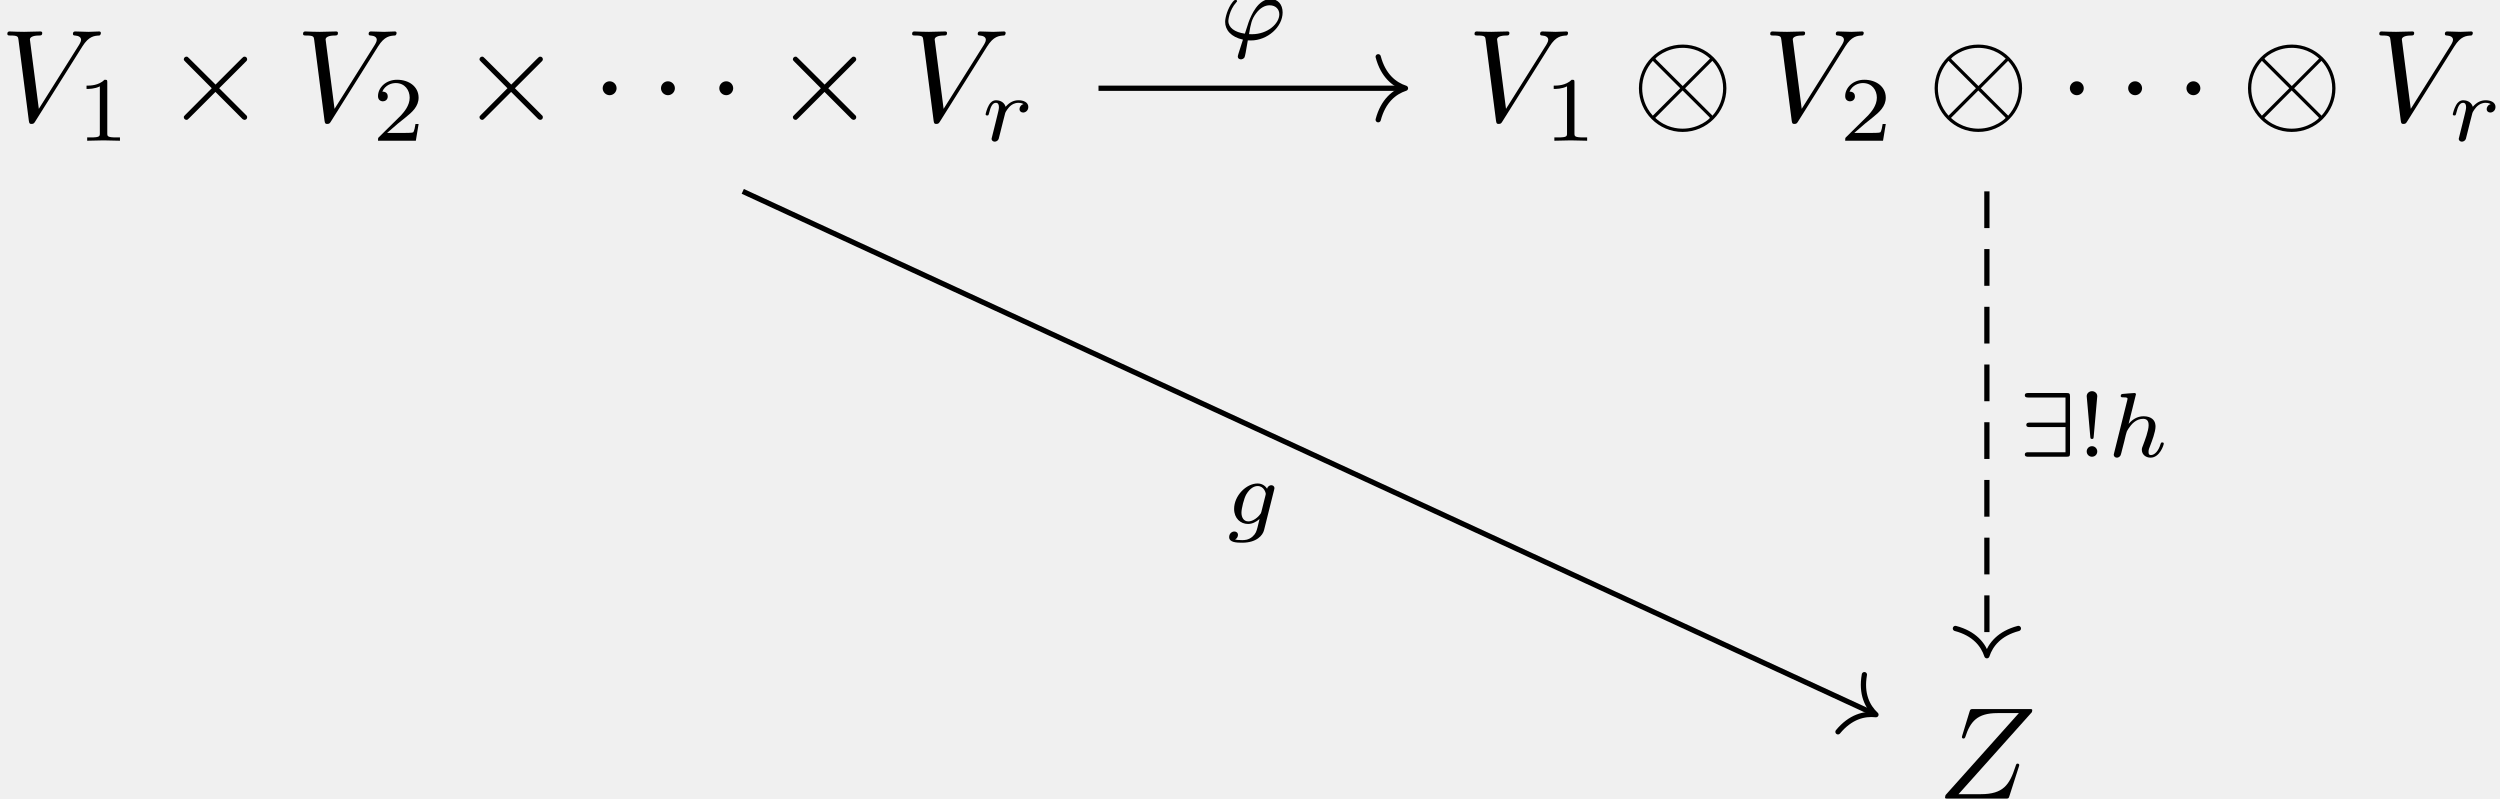
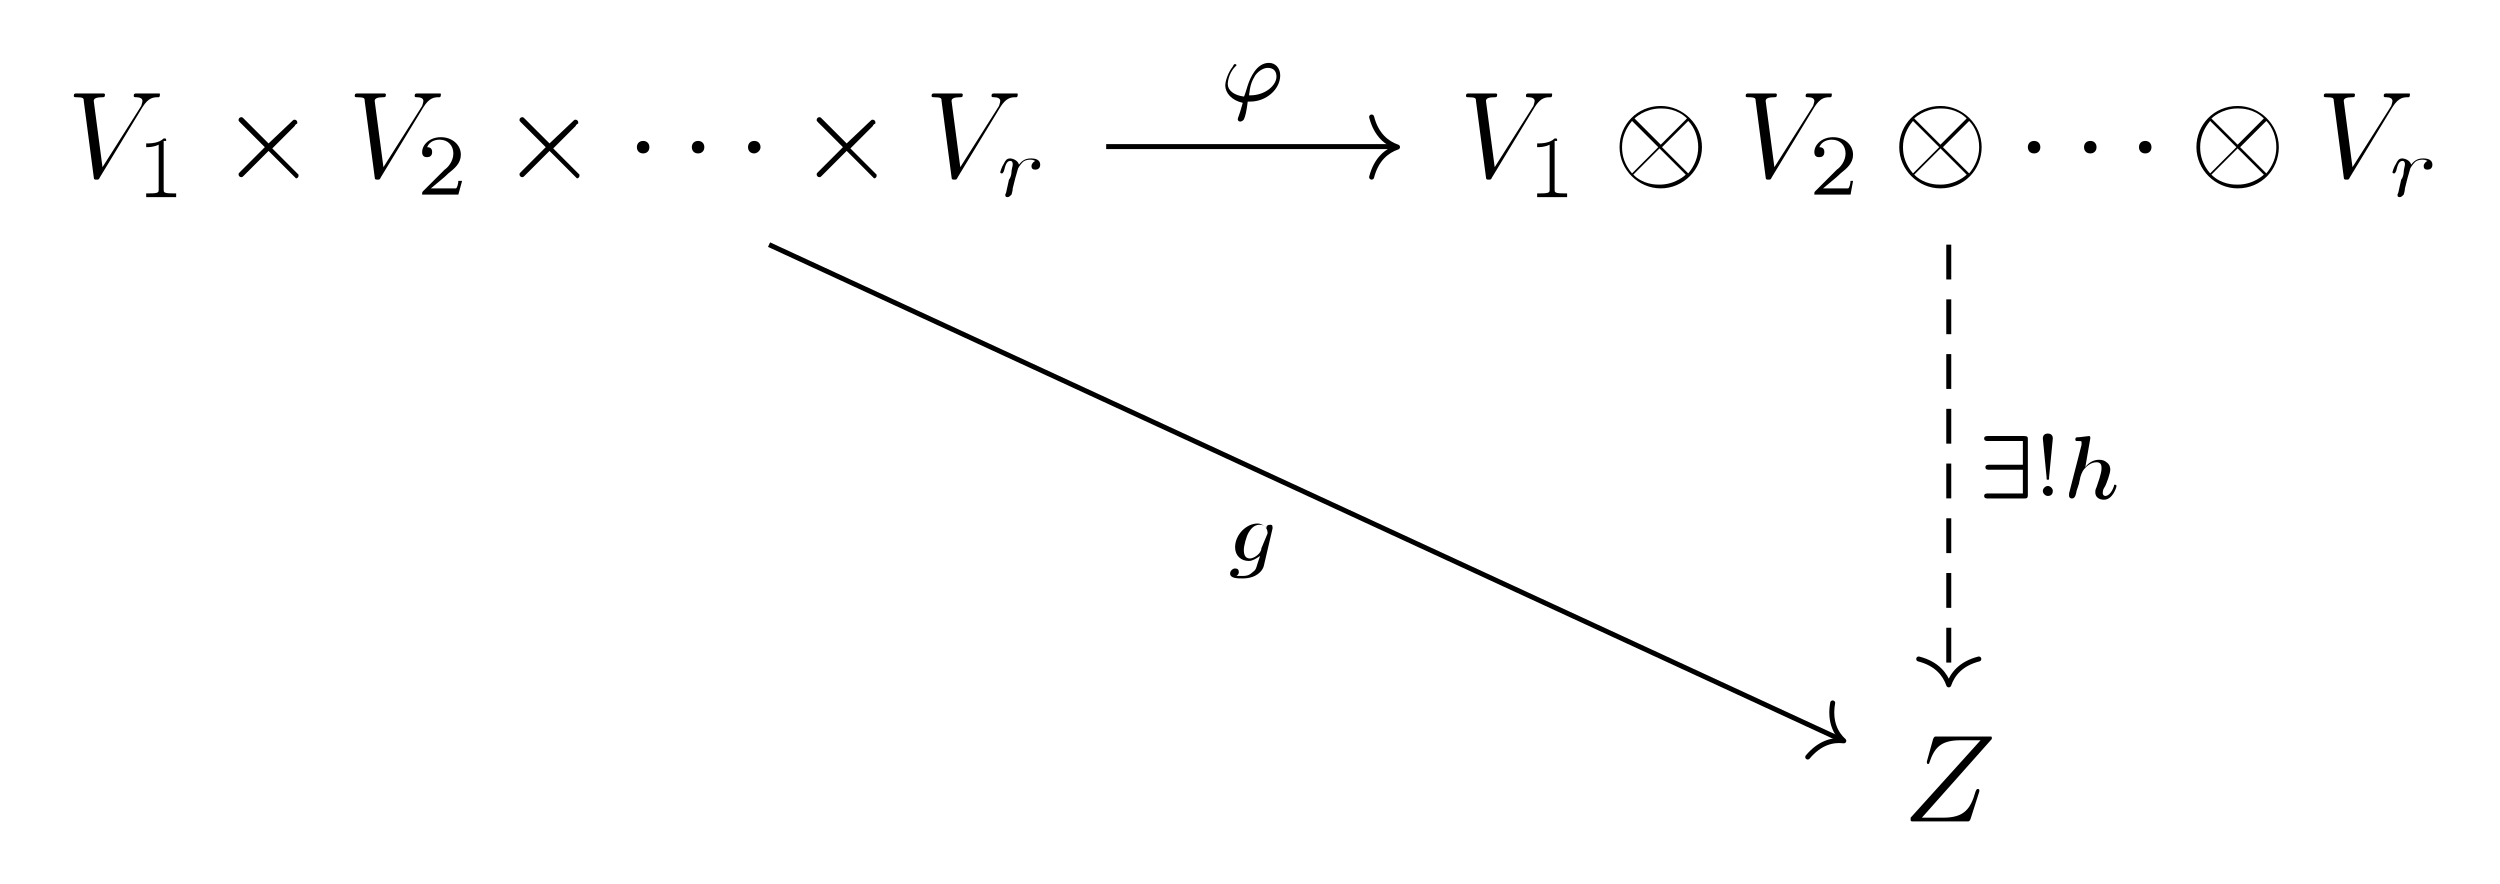
- <svg xmlns="http://www.w3.org/2000/svg" xmlns:xlink="http://www.w3.org/1999/xlink" version="1.1" width="512.639pt" height="163.765pt" viewBox="-23.372 79.514 512.639 163.765">
-   <defs>
-     <path id="g2-86" d="M6.257-5.669C6.745-6.446 7.163-6.476 7.532-6.496C7.651-6.506 7.661-6.675 7.661-6.685C7.661-6.765 7.611-6.804 7.532-6.804C7.273-6.804 6.984-6.775 6.715-6.775C6.386-6.775 6.047-6.804 5.729-6.804C5.669-6.804 5.539-6.804 5.539-6.615C5.539-6.506 5.629-6.496 5.699-6.496C5.968-6.476 6.157-6.376 6.157-6.167C6.157-6.017 6.007-5.798 6.007-5.788L2.949-.927L2.271-6.197C2.271-6.366 2.501-6.496 2.959-6.496C3.098-6.496 3.208-6.496 3.208-6.695C3.208-6.785 3.128-6.804 3.068-6.804C2.67-6.804 2.242-6.775 1.833-6.775C1.654-6.775 1.465-6.785 1.285-6.785S.917-6.804 .747-6.804C.677-6.804 .558-6.804 .558-6.615C.558-6.496 .648-6.496 .807-6.496C1.365-6.496 1.375-6.406 1.405-6.157L2.192-.01C2.222 .189 2.262 .219 2.391 .219C2.55 .219 2.59 .169 2.67 .04L6.257-5.669Z" />
-     <path id="g2-90" d="M7.173-6.565C7.183-6.605 7.203-6.655 7.203-6.715C7.203-6.804 7.153-6.804 6.954-6.804H2.75C2.511-6.804 2.501-6.795 2.441-6.605L1.893-4.812C1.873-4.762 1.863-4.692 1.863-4.672C1.863-4.663 1.863-4.563 1.983-4.563C2.072-4.563 2.092-4.633 2.112-4.663C2.491-5.838 3.009-6.496 4.563-6.496H6.187L.618-.269C.618-.259 .578-.12 .578-.09C.578 0 .648 0 .827 0H5.161C5.4 0 5.41-.01 5.469-.199L6.177-2.401C6.187-2.441 6.217-2.511 6.217-2.55C6.217-2.6 6.177-2.66 6.087-2.66S5.988-2.62 5.918-2.411C5.479-1.056 5.001-.339 3.308-.339H1.604L7.173-6.565Z" />
-     <path id="g1-57" d="M3.968-4.568C3.968-4.805 3.926-4.84 3.689-4.84H.816C.697-4.84 .537-4.84 .537-4.666C.537-4.498 .704-4.498 .816-4.498H3.626V-2.594H.941C.823-2.594 .649-2.594 .649-2.42C.649-2.253 .802-2.253 .907-2.253H3.626V-.342H.816C.697-.342 .537-.342 .537-.167C.537 0 .704 0 .816 0H3.689C3.926 0 3.968-.035 3.968-.272V-4.568Z" />
-     <path id="g4-33" d="M1.527-4.596C1.527-4.847 1.311-4.979 1.13-4.979C.928-4.979 .725-4.833 .725-4.596L.997-1.52C1.011-1.367 1.032-1.353 1.13-1.353C1.22-1.353 1.241-1.367 1.255-1.513L1.527-4.596ZM1.527-.404C1.527-.621 1.346-.802 1.13-.802C.886-.802 .725-.607 .725-.404C.725-.16 .921 0 1.123 0C1.353 0 1.527-.174 1.527-.404Z" />
-     <path id="g4-49" d="M2.336-4.435C2.336-4.624 2.322-4.631 2.127-4.631C1.681-4.191 1.046-4.184 .76-4.184V-3.933C.928-3.933 1.388-3.933 1.771-4.129V-.572C1.771-.342 1.771-.251 1.074-.251H.809V0C.934-.007 1.792-.028 2.05-.028C2.267-.028 3.145-.007 3.299 0V-.251H3.034C2.336-.251 2.336-.342 2.336-.572V-4.435Z" />
-     <path id="g4-50" d="M3.522-1.269H3.285C3.264-1.116 3.194-.704 3.103-.635C3.048-.593 2.511-.593 2.413-.593H1.13C1.862-1.241 2.106-1.437 2.525-1.764C3.041-2.176 3.522-2.608 3.522-3.271C3.522-4.115 2.783-4.631 1.89-4.631C1.025-4.631 .439-4.024 .439-3.382C.439-3.027 .739-2.992 .809-2.992C.976-2.992 1.179-3.11 1.179-3.361C1.179-3.487 1.13-3.731 .767-3.731C.983-4.226 1.458-4.38 1.785-4.38C2.483-4.38 2.845-3.836 2.845-3.271C2.845-2.664 2.413-2.183 2.19-1.932L.509-.272C.439-.209 .439-.195 .439 0H3.313L3.522-1.269Z" />
-     <path id="g0-1" d="M1.913-2.491C1.913-2.78 1.674-3.019 1.385-3.019S.857-2.78 .857-2.491S1.096-1.963 1.385-1.963S1.913-2.202 1.913-2.491Z" />
-     <path id="g0-2" d="M3.875-2.77L1.883-4.752C1.763-4.872 1.743-4.892 1.664-4.892C1.564-4.892 1.465-4.802 1.465-4.692C1.465-4.623 1.484-4.603 1.594-4.493L3.587-2.491L1.594-.488C1.484-.379 1.465-.359 1.465-.289C1.465-.179 1.564-.09 1.664-.09C1.743-.09 1.763-.11 1.883-.229L3.866-2.212L5.928-.149C5.948-.139 6.017-.09 6.077-.09C6.197-.09 6.276-.179 6.276-.289C6.276-.309 6.276-.349 6.247-.399C6.237-.418 4.653-1.983 4.154-2.491L5.978-4.314C6.027-4.374 6.177-4.503 6.227-4.563C6.237-4.583 6.276-4.623 6.276-4.692C6.276-4.802 6.197-4.892 6.077-4.892C5.998-4.892 5.958-4.852 5.848-4.742L3.875-2.77Z" />
-     <path id="g0-10" d="M7.193-2.491C7.193-4.324 5.699-5.808 3.875-5.808C2.022-5.808 .548-4.304 .548-2.491C.548-.658 2.042 .827 3.866 .827C5.719 .827 7.193-.677 7.193-2.491ZM1.893-4.633C1.873-4.653 1.803-4.722 1.803-4.742C1.803-4.782 2.61-5.559 3.866-5.559C4.214-5.559 5.131-5.509 5.948-4.742L3.875-2.66L1.893-4.633ZM1.604-.408C.996-1.086 .797-1.853 .797-2.491C.797-3.258 1.086-3.985 1.604-4.573L3.686-2.491L1.604-.408ZM6.127-4.573C6.605-4.065 6.944-3.308 6.944-2.491C6.944-1.724 6.655-.996 6.137-.408L4.055-2.491L6.127-4.573ZM5.848-.349C5.868-.329 5.938-.259 5.938-.239C5.938-.199 5.131 .578 3.875 .578C3.527 .578 2.61 .528 1.793-.239L3.866-2.321L5.848-.349Z" />
-     <path id="g3-39" d="M2.204 .063C2.28 .07 2.364 .07 2.441 .07C3.696 .07 4.847-.955 4.847-2.057C4.847-2.678 4.477-3.075 3.933-3.075C2.971-3.075 2.462-1.848 2.267-1.325C2.176-1.067 2.022-.579 1.981-.446C1.213-.551 .725-.9 .725-1.416C.725-1.423 .767-2.204 1.332-2.831C1.381-2.88 1.388-2.894 1.388-2.922C1.388-3.006 1.297-3.006 1.276-3.006C1.213-3.006 1.186-3.006 1.053-2.852C.663-2.371 .481-1.646 .481-1.346C.481-.725 .934-.188 1.834 .007C1.485 1.088 1.444 1.22 1.444 1.283C1.444 1.471 1.604 1.506 1.681 1.506S1.897 1.458 1.953 1.353C2.001 1.248 2.064 .893 2.204 .063ZM2.294-.411C2.434-1.213 2.49-1.527 2.824-1.981C3.138-2.406 3.508-2.601 3.857-2.601C4.338-2.601 4.596-2.28 4.596-1.918C4.596-1.213 3.717-.404 2.518-.404C2.455-.404 2.357-.404 2.294-.411Z" />
-     <path id="g3-103" d="M3.71-2.573C3.738-2.678 3.738-2.713 3.738-2.72C3.738-2.873 3.612-2.943 3.501-2.943C3.34-2.943 3.208-2.81 3.18-2.678C3.062-2.866 2.824-3.075 2.462-3.075C1.59-3.075 .676-2.141 .676-1.144C.676-.425 1.165 0 1.736 0C2.057 0 2.364-.16 2.608-.377L2.455 .251C2.378 .544 2.329 .732 2.064 .969C1.757 1.227 1.458 1.227 1.283 1.227C.962 1.227 .872 1.206 .746 1.179C.921 1.095 .969 .928 .969 .83C.969 .663 .837 .572 .697 .572C.502 .572 .3 .732 .3 .997C.3 1.416 .9 1.423 1.29 1.423C2.385 1.423 2.852 .865 2.95 .467L3.71-2.573ZM2.748-.928C2.72-.823 2.72-.809 2.601-.669C2.357-.377 2.022-.195 1.757-.195C1.402-.195 1.234-.495 1.234-.858C1.234-1.165 1.423-1.946 1.604-2.253C1.897-2.741 2.225-2.88 2.462-2.88C2.95-2.88 3.082-2.357 3.082-2.287C3.082-2.273 3.082-2.26 3.062-2.183L2.748-.928Z" />
-     <path id="g3-104" d="M2.183-4.631C2.19-4.645 2.211-4.735 2.211-4.742C2.211-4.777 2.183-4.84 2.099-4.84C1.96-4.84 1.381-4.784 1.206-4.77C1.151-4.763 1.053-4.756 1.053-4.61C1.053-4.512 1.151-4.512 1.234-4.512C1.569-4.512 1.569-4.463 1.569-4.407C1.569-4.359 1.555-4.317 1.541-4.254L.558-.307C.523-.181 .523-.167 .523-.153C.523-.049 .607 .07 .76 .07C.837 .07 .969 .035 1.046-.112C1.067-.153 1.13-.404 1.165-.551L1.325-1.172C1.346-1.276 1.416-1.541 1.437-1.646C1.506-1.911 1.506-1.918 1.646-2.141C1.869-2.483 2.218-2.88 2.762-2.88C3.152-2.88 3.173-2.559 3.173-2.392C3.173-1.974 2.873-1.2 2.762-.907C2.685-.711 2.657-.649 2.657-.53C2.657-.16 2.964 .07 3.32 .07C4.017 .07 4.324-.893 4.324-.997C4.324-1.088 4.233-1.088 4.212-1.088C4.115-1.088 4.108-1.046 4.08-.969C3.919-.411 3.612-.126 3.34-.126C3.194-.126 3.166-.223 3.166-.37C3.166-.53 3.201-.621 3.327-.934C3.41-1.151 3.696-1.89 3.696-2.28C3.696-2.392 3.696-2.685 3.438-2.887C3.32-2.978 3.117-3.075 2.79-3.075C2.28-3.075 1.911-2.797 1.653-2.497L2.183-4.631Z" />
-     <path id="g3-114" d="M1.639-1.409C1.646-1.451 1.806-2.078 1.82-2.113C1.834-2.169 2.036-2.518 2.26-2.685C2.336-2.741 2.525-2.88 2.824-2.88C2.894-2.88 3.068-2.873 3.208-2.783C2.985-2.72 2.901-2.525 2.901-2.399C2.901-2.246 3.02-2.141 3.18-2.141S3.571-2.273 3.571-2.566C3.571-2.929 3.187-3.075 2.831-3.075C2.469-3.075 2.155-2.929 1.848-2.58C1.723-3.006 1.297-3.075 1.13-3.075C.872-3.075 .697-2.915 .586-2.72C.425-2.448 .328-2.043 .328-2.008C.328-1.918 .425-1.918 .446-1.918C.544-1.918 .551-1.939 .6-2.127C.704-2.552 .837-2.88 1.109-2.88C1.29-2.88 1.339-2.727 1.339-2.538C1.339-2.406 1.276-2.148 1.227-1.96S1.109-1.485 1.074-1.332L.851-.439C.823-.349 .781-.174 .781-.153C.781 0 .907 .07 1.018 .07C1.123 .07 1.262 .007 1.318-.133C1.332-.174 1.409-.481 1.451-.656L1.639-1.409Z" />
-   </defs>
+ <svg xmlns="http://www.w3.org/2000/svg" version="1.1" id="图层_1" x="0px" y="0px" viewBox="0 0 540.6 191.1" style="enable-background:new 0 0 540.6 191.1;" xml:space="preserve">
+   <style type="text/css">
+ 	.st0{fill:#FFFFFF;stroke:#000000;stroke-miterlimit:10;}
+ 	.st1{fill:none;stroke:#000000;stroke-width:1.076;stroke-miterlimit:10;}
+ 	.st2{fill:none;stroke:#000000;stroke-width:1.076;stroke-linecap:round;stroke-linejoin:round;stroke-miterlimit:10;}
+ 	.st3{fill:none;stroke:#000000;stroke-width:1.076;stroke-miterlimit:10;stroke-dasharray:7.531,4.304;}
+ </style>
+   <rect x="-57.7" y="-72.2" class="st0" width="666.9" height="344.7" />
  <g id="page1">
    <g transform="matrix(2.7 0 0 2.7 -300.4875 -201.1852)">
-       <use x="102.635" y="113.156" xlink:href="#g2-86" />
-       <use x="108.447" y="114.651" xlink:href="#g4-49" />
-       <use x="115.13" y="113.156" xlink:href="#g0-2" />
-       <use x="125.093" y="113.156" xlink:href="#g2-86" />
-       <use x="130.904" y="114.651" xlink:href="#g4-50" />
-       <use x="137.587" y="113.156" xlink:href="#g0-2" />
-       <use x="147.55" y="113.156" xlink:href="#g0-1" />
-       <use x="151.978" y="113.156" xlink:href="#g0-1" />
-       <use x="156.406" y="113.156" xlink:href="#g0-1" />
-       <use x="161.387" y="113.156" xlink:href="#g0-2" />
-       <use x="171.35" y="113.156" xlink:href="#g2-86" />
-       <use x="177.161" y="114.651" xlink:href="#g3-114" />
+       <g>
+         <path id="g2-86" d="M122.7,83.1c0.5-0.8,0.9-0.8,1.3-0.8c0.1,0,0.1-0.2,0.1-0.2c0-0.1,0-0.1-0.1-0.1c-0.3,0-0.5,0-0.8,0     c-0.3,0-0.7,0-1,0c-0.1,0-0.2,0-0.2,0.2c0,0.1,0.1,0.1,0.2,0.1c0.3,0,0.5,0.1,0.5,0.3c0,0.1-0.1,0.4-0.1,0.4l-3.1,4.9l-0.7-5.3     c0-0.2,0.2-0.3,0.7-0.3c0.1,0,0.2,0,0.2-0.2c0-0.1-0.1-0.1-0.1-0.1c-0.4,0-0.8,0-1.2,0c-0.2,0-0.4,0-0.5,0s-0.4,0-0.5,0     c-0.1,0-0.2,0-0.2,0.2c0,0.1,0.1,0.1,0.2,0.1c0.6,0,0.6,0.1,0.6,0.3l0.8,6.1c0,0.2,0.1,0.2,0.2,0.2c0.2,0,0.2,0,0.3-0.2     L122.7,83.1z" />
+       </g>
+       <g>
+         <path id="g4-49" d="M124.6,85.8c0-0.2,0-0.2-0.2-0.2c-0.4,0.4-1.1,0.4-1.4,0.4v0.3c0.2,0,0.6,0,1-0.2v3.6c0,0.2,0,0.3-0.7,0.3     h-0.3v0.3c0.1,0,1,0,1.2,0c0.2,0,1.1,0,1.2,0V90h-0.3c-0.7,0-0.7-0.1-0.7-0.3V85.8z" />
+       </g>
+       <g>
+         <path id="g0-2" d="M132.8,86l-2-2c-0.1-0.1-0.1-0.1-0.2-0.1c-0.1,0-0.2,0.1-0.2,0.2c0,0.1,0,0.1,0.1,0.2l2,2l-2,2     c-0.1,0.1-0.1,0.1-0.1,0.2c0,0.1,0.1,0.2,0.2,0.2c0.1,0,0.1,0,0.2-0.1l2-2l2.1,2.1c0,0,0.1,0.1,0.1,0.1c0.1,0,0.2-0.1,0.2-0.2     c0,0,0-0.1,0-0.1c0,0-1.6-1.6-2.1-2.1l1.8-1.8c0-0.1,0.2-0.2,0.2-0.2c0,0,0-0.1,0-0.1c0-0.1-0.1-0.2-0.2-0.2     c-0.1,0-0.1,0-0.2,0.1L132.8,86z" />
+       </g>
+       <g>
+         <path id="g2-86_1_" d="M145.2,83.1c0.5-0.8,0.9-0.8,1.3-0.8c0.1,0,0.1-0.2,0.1-0.2c0-0.1,0-0.1-0.1-0.1c-0.3,0-0.5,0-0.8,0     c-0.3,0-0.7,0-1,0c-0.1,0-0.2,0-0.2,0.2c0,0.1,0.1,0.1,0.2,0.1c0.3,0,0.5,0.1,0.5,0.3c0,0.1-0.1,0.4-0.1,0.4l-3.1,4.9l-0.7-5.3     c0-0.2,0.2-0.3,0.7-0.3c0.1,0,0.2,0,0.2-0.2c0-0.1-0.1-0.1-0.1-0.1c-0.4,0-0.8,0-1.2,0c-0.2,0-0.4,0-0.5,0s-0.4,0-0.5,0     c-0.1,0-0.2,0-0.2,0.2c0,0.1,0.1,0.1,0.2,0.1c0.6,0,0.6,0.1,0.6,0.3l0.8,6.1c0,0.2,0.1,0.2,0.2,0.2c0.2,0,0.2,0,0.3-0.2     L145.2,83.1z" />
+       </g>
+       <g>
+         <path id="g4-50" d="M148.3,89H148c0,0.2-0.1,0.6-0.2,0.6c-0.1,0-0.6,0-0.7,0h-1.3c0.7-0.6,1-0.8,1.4-1.2c0.5-0.4,1-0.8,1-1.5     c0-0.8-0.7-1.4-1.6-1.4c-0.9,0-1.5,0.6-1.5,1.2c0,0.4,0.3,0.4,0.4,0.4c0.2,0,0.4-0.1,0.4-0.4c0-0.1,0-0.4-0.4-0.4     c0.2-0.5,0.7-0.6,1-0.6c0.7,0,1.1,0.5,1.1,1.1c0,0.6-0.4,1.1-0.7,1.3l-1.7,1.7c-0.1,0.1-0.1,0.1-0.1,0.3h2.9L148.3,89z" />
+       </g>
+       <g>
+         <path id="g0-2_1_" d="M155.3,86l-2-2c-0.1-0.1-0.1-0.1-0.2-0.1c-0.1,0-0.2,0.1-0.2,0.2c0,0.1,0,0.1,0.1,0.2l2,2l-2,2     c-0.1,0.1-0.1,0.1-0.1,0.2c0,0.1,0.1,0.2,0.2,0.2c0.1,0,0.1,0,0.2-0.1l2-2l2.1,2.1c0,0,0.1,0.1,0.1,0.1c0.1,0,0.2-0.1,0.2-0.2     c0,0,0-0.1,0-0.1c0,0-1.6-1.6-2.1-2.1l1.8-1.8c0-0.1,0.2-0.2,0.2-0.2c0,0,0-0.1,0-0.1c0-0.1-0.1-0.2-0.2-0.2     c-0.1,0-0.1,0-0.2,0.1L155.3,86z" />
+       </g>
+       <g>
+         <path id="g0-1" d="M163.3,86.3c0-0.3-0.2-0.5-0.5-0.5c-0.3,0-0.5,0.2-0.5,0.5s0.2,0.5,0.5,0.5C163.1,86.8,163.3,86.6,163.3,86.3z     " />
+       </g>
+       <g>
+         <path id="g0-1_1_" d="M167.7,86.3c0-0.3-0.2-0.5-0.5-0.5c-0.3,0-0.5,0.2-0.5,0.5s0.2,0.5,0.5,0.5     C167.5,86.8,167.7,86.6,167.7,86.3z" />
+       </g>
+       <g>
+         <path id="g0-1_2_" d="M172.2,86.3c0-0.3-0.2-0.5-0.5-0.5c-0.3,0-0.5,0.2-0.5,0.5s0.2,0.5,0.5,0.5     C171.9,86.8,172.2,86.6,172.2,86.3z" />
+       </g>
+       <g>
+         <path id="g0-2_2_" d="M179.1,86l-2-2c-0.1-0.1-0.1-0.1-0.2-0.1c-0.1,0-0.2,0.1-0.2,0.2c0,0.1,0,0.1,0.1,0.2l2,2l-2,2     c-0.1,0.1-0.1,0.1-0.1,0.2c0,0.1,0.1,0.2,0.2,0.2c0.1,0,0.1,0,0.2-0.1l2-2l2.1,2.1c0,0,0.1,0.1,0.1,0.1c0.1,0,0.2-0.1,0.2-0.2     c0,0,0-0.1,0-0.1c0,0-1.6-1.6-2.1-2.1l1.8-1.8c0-0.1,0.2-0.2,0.2-0.2c0,0,0-0.1,0-0.1c0-0.1-0.1-0.2-0.2-0.2     c-0.1,0-0.1,0-0.2,0.1L179.1,86z" />
+       </g>
+       <g>
+         <path id="g2-86_2_" d="M191.4,83.1c0.5-0.8,0.9-0.8,1.3-0.8c0.1,0,0.1-0.2,0.1-0.2c0-0.1,0-0.1-0.1-0.1c-0.3,0-0.5,0-0.8,0     c-0.3,0-0.7,0-1,0c-0.1,0-0.2,0-0.2,0.2c0,0.1,0.1,0.1,0.2,0.1c0.3,0,0.5,0.1,0.5,0.3c0,0.1-0.1,0.4-0.1,0.4l-3.1,4.9l-0.7-5.3     c0-0.2,0.2-0.3,0.7-0.3c0.1,0,0.2,0,0.2-0.2c0-0.1-0.1-0.1-0.1-0.1c-0.4,0-0.8,0-1.2,0c-0.2,0-0.4,0-0.5,0s-0.4,0-0.5,0     c-0.1,0-0.2,0-0.2,0.2c0,0.1,0.1,0.1,0.2,0.1c0.6,0,0.6,0.1,0.6,0.3l0.8,6.1c0,0.2,0.1,0.2,0.2,0.2c0.2,0,0.2,0,0.3-0.2     L191.4,83.1z" />
+       </g>
+       <g>
+         <path id="g3-114" d="M192.6,88.8c0,0,0.2-0.7,0.2-0.7c0-0.1,0.2-0.4,0.4-0.6c0.1-0.1,0.3-0.2,0.6-0.2c0.1,0,0.2,0,0.4,0.1     c-0.2,0.1-0.3,0.3-0.3,0.4c0,0.2,0.1,0.3,0.3,0.3s0.4-0.1,0.4-0.4c0-0.4-0.4-0.5-0.7-0.5c-0.4,0-0.7,0.1-1,0.5     c-0.1-0.4-0.6-0.5-0.7-0.5c-0.3,0-0.4,0.2-0.5,0.4c-0.2,0.3-0.3,0.7-0.3,0.7c0,0.1,0.1,0.1,0.1,0.1c0.1,0,0.1,0,0.2-0.2     c0.1-0.4,0.2-0.8,0.5-0.8c0.2,0,0.2,0.2,0.2,0.3c0,0.1-0.1,0.4-0.1,0.6s-0.1,0.5-0.2,0.6l-0.2,0.9c0,0.1-0.1,0.3-0.1,0.3     c0,0.2,0.1,0.2,0.2,0.2c0.1,0,0.2-0.1,0.3-0.2c0,0,0.1-0.3,0.1-0.5L192.6,88.8z" />
+       </g>
    </g>
    <g transform="matrix(2.7 0 0 2.7 -300.4874 -201.1852)">
-       <use x="214.062" y="113.156" xlink:href="#g2-86" />
-       <use x="219.874" y="114.651" xlink:href="#g4-49" />
-       <use x="226.557" y="113.156" xlink:href="#g0-10" />
-       <use x="236.519" y="113.156" xlink:href="#g2-86" />
-       <use x="242.331" y="114.651" xlink:href="#g4-50" />
-       <use x="249.014" y="113.156" xlink:href="#g0-10" />
-       <use x="258.977" y="113.156" xlink:href="#g0-1" />
-       <use x="263.405" y="113.156" xlink:href="#g0-1" />
-       <use x="267.832" y="113.156" xlink:href="#g0-1" />
-       <use x="272.814" y="113.156" xlink:href="#g0-10" />
-       <use x="282.776" y="113.156" xlink:href="#g2-86" />
-       <use x="288.588" y="114.651" xlink:href="#g3-114" />
+       <g>
+         <path id="g2-86_3_" d="M234.2,83.1c0.5-0.8,0.9-0.8,1.3-0.8c0.1,0,0.1-0.2,0.1-0.2c0-0.1,0-0.1-0.1-0.1c-0.3,0-0.5,0-0.8,0     c-0.3,0-0.7,0-1,0c-0.1,0-0.2,0-0.2,0.2c0,0.1,0.1,0.1,0.2,0.1c0.3,0,0.5,0.1,0.5,0.3c0,0.1-0.1,0.4-0.1,0.4l-3.1,4.9l-0.7-5.3     c0-0.2,0.2-0.3,0.7-0.3c0.1,0,0.2,0,0.2-0.2c0-0.1-0.1-0.1-0.1-0.1c-0.4,0-0.8,0-1.2,0c-0.2,0-0.4,0-0.5,0s-0.4,0-0.5,0     c-0.1,0-0.2,0-0.2,0.2c0,0.1,0.1,0.1,0.2,0.1c0.6,0,0.6,0.1,0.6,0.3l0.8,6.1c0,0.2,0.1,0.2,0.2,0.2c0.2,0,0.2,0,0.3-0.2     L234.2,83.1z" />
+       </g>
+       <g>
+         <path id="g4-49_1_" d="M236,85.8c0-0.2,0-0.2-0.2-0.2c-0.4,0.4-1.1,0.4-1.4,0.4v0.3c0.2,0,0.6,0,1-0.2v3.6c0,0.2,0,0.3-0.7,0.3     h-0.3v0.3c0.1,0,1,0,1.2,0c0.2,0,1.1,0,1.2,0V90h-0.3c-0.7,0-0.7-0.1-0.7-0.3V85.8z" />
+       </g>
+       <g>
+         <path id="g0-10" d="M247.6,86.3c0-1.8-1.5-3.3-3.3-3.3c-1.9,0-3.3,1.5-3.3,3.3c0,1.8,1.5,3.3,3.3,3.3     C246.1,89.6,247.6,88.1,247.6,86.3z M242.3,84.1c0,0-0.1-0.1-0.1-0.1c0,0,0.8-0.8,2.1-0.8c0.3,0,1.3,0,2.1,0.8l-2.1,2.1     L242.3,84.1z M242,88.4c-0.6-0.7-0.8-1.4-0.8-2.1c0-0.8,0.3-1.5,0.8-2.1l2.1,2.1L242,88.4z M246.5,84.2c0.5,0.5,0.8,1.3,0.8,2.1     c0,0.8-0.3,1.5-0.8,2.1l-2.1-2.1L246.5,84.2z M246.2,88.4c0,0,0.1,0.1,0.1,0.1c0,0-0.8,0.8-2.1,0.8c-0.3,0-1.3,0-2.1-0.8l2.1-2.1     L246.2,88.4z" />
+       </g>
+       <g>
+         <path id="g2-86_4_" d="M256.6,83.1c0.5-0.8,0.9-0.8,1.3-0.8c0.1,0,0.1-0.2,0.1-0.2c0-0.1,0-0.1-0.1-0.1c-0.3,0-0.5,0-0.8,0     c-0.3,0-0.7,0-1,0c-0.1,0-0.2,0-0.2,0.2c0,0.1,0.1,0.1,0.2,0.1c0.3,0,0.5,0.1,0.5,0.3c0,0.1-0.1,0.4-0.1,0.4l-3.1,4.9l-0.7-5.3     c0-0.2,0.2-0.3,0.7-0.3c0.1,0,0.2,0,0.2-0.2c0-0.1-0.1-0.1-0.1-0.1c-0.4,0-0.8,0-1.2,0c-0.2,0-0.4,0-0.5,0s-0.4,0-0.5,0     c-0.1,0-0.2,0-0.2,0.2c0,0.1,0.1,0.1,0.2,0.1c0.6,0,0.6,0.1,0.6,0.3l0.8,6.1c0,0.2,0.1,0.2,0.2,0.2c0.2,0,0.2,0,0.3-0.2     L256.6,83.1z" />
+       </g>
+       <g>
+         <path id="g4-50_1_" d="M259.7,89h-0.2c0,0.2-0.1,0.6-0.2,0.6c-0.1,0-0.6,0-0.7,0h-1.3c0.7-0.6,1-0.8,1.4-1.2c0.5-0.4,1-0.8,1-1.5     c0-0.8-0.7-1.4-1.6-1.4c-0.9,0-1.5,0.6-1.5,1.2c0,0.4,0.3,0.4,0.4,0.4c0.2,0,0.4-0.1,0.4-0.4c0-0.1,0-0.4-0.4-0.4     c0.2-0.5,0.7-0.6,1-0.6c0.7,0,1.1,0.5,1.1,1.1c0,0.6-0.4,1.1-0.7,1.3l-1.7,1.7c-0.1,0.1-0.1,0.1-0.1,0.3h2.9L259.7,89z" />
+       </g>
+       <g>
+         <path id="g0-10_1_" d="M270,86.3c0-1.8-1.5-3.3-3.3-3.3c-1.9,0-3.3,1.5-3.3,3.3c0,1.8,1.5,3.3,3.3,3.3     C268.6,89.6,270,88.1,270,86.3z M264.7,84.1c0,0-0.1-0.1-0.1-0.1c0,0,0.8-0.8,2.1-0.8c0.3,0,1.3,0,2.1,0.8l-2.1,2.1L264.7,84.1z      M264.5,88.4c-0.6-0.7-0.8-1.4-0.8-2.1c0-0.8,0.3-1.5,0.8-2.1l2.1,2.1L264.5,88.4z M269,84.2c0.5,0.5,0.8,1.3,0.8,2.1     c0,0.8-0.3,1.5-0.8,2.1l-2.1-2.1L269,84.2z M268.7,88.4c0,0,0.1,0.1,0.1,0.1c0,0-0.8,0.8-2.1,0.8c-0.3,0-1.3,0-2.1-0.8l2.1-2.1     L268.7,88.4z" />
+       </g>
+       <g>
+         <path id="g0-1_3_" d="M274.7,86.3c0-0.3-0.2-0.5-0.5-0.5s-0.5,0.2-0.5,0.5s0.2,0.5,0.5,0.5S274.7,86.6,274.7,86.3z" />
+       </g>
+       <g>
+         <path id="g0-1_4_" d="M279.2,86.3c0-0.3-0.2-0.5-0.5-0.5s-0.5,0.2-0.5,0.5s0.2,0.5,0.5,0.5S279.2,86.6,279.2,86.3z" />
+       </g>
+       <g>
+         <path id="g0-1_5_" d="M283.6,86.3c0-0.3-0.2-0.5-0.5-0.5s-0.5,0.2-0.5,0.5s0.2,0.5,0.5,0.5S283.6,86.6,283.6,86.3z" />
+       </g>
+       <g>
+         <path id="g0-10_2_" d="M293.8,86.3c0-1.8-1.5-3.3-3.3-3.3c-1.9,0-3.3,1.5-3.3,3.3c0,1.8,1.5,3.3,3.3,3.3     C292.4,89.6,293.8,88.1,293.8,86.3z M288.5,84.1c0,0-0.1-0.1-0.1-0.1c0,0,0.8-0.8,2.1-0.8c0.3,0,1.3,0,2.1,0.8l-2.1,2.1     L288.5,84.1z M288.3,88.4c-0.6-0.7-0.8-1.4-0.8-2.1c0-0.8,0.3-1.5,0.8-2.1l2.1,2.1L288.3,88.4z M292.8,84.2     c0.5,0.5,0.8,1.3,0.8,2.1c0,0.8-0.3,1.5-0.8,2.1l-2.1-2.1L292.8,84.2z M292.5,88.4c0,0,0.1,0.1,0.1,0.1c0,0-0.8,0.8-2.1,0.8     c-0.3,0-1.3,0-2.1-0.8l2.1-2.1L292.5,88.4z" />
+       </g>
+       <g>
+         <path id="g2-86_5_" d="M302.9,83.1c0.5-0.8,0.9-0.8,1.3-0.8c0.1,0,0.1-0.2,0.1-0.2c0-0.1,0-0.1-0.1-0.1c-0.3,0-0.5,0-0.8,0     c-0.3,0-0.7,0-1,0c-0.1,0-0.2,0-0.2,0.2c0,0.1,0.1,0.1,0.2,0.1c0.3,0,0.5,0.1,0.5,0.3c0,0.1-0.1,0.4-0.1,0.4l-3.1,4.9l-0.7-5.3     c0-0.2,0.2-0.3,0.7-0.3c0.1,0,0.2,0,0.2-0.2c0-0.1-0.1-0.1-0.1-0.1c-0.4,0-0.8,0-1.2,0c-0.2,0-0.4,0-0.5,0c-0.2,0-0.4,0-0.5,0     c-0.1,0-0.2,0-0.2,0.2c0,0.1,0.1,0.1,0.2,0.1c0.6,0,0.6,0.1,0.6,0.3l0.8,6.1c0,0.2,0.1,0.2,0.2,0.2c0.2,0,0.2,0,0.3-0.2     L302.9,83.1z" />
+       </g>
+       <g>
+         <path id="g3-114_1_" d="M304.1,88.8c0,0,0.2-0.7,0.2-0.7c0-0.1,0.2-0.4,0.4-0.6c0.1-0.1,0.3-0.2,0.6-0.2c0.1,0,0.2,0,0.4,0.1     c-0.2,0.1-0.3,0.3-0.3,0.4c0,0.2,0.1,0.3,0.3,0.3s0.4-0.1,0.4-0.4c0-0.4-0.4-0.5-0.7-0.5c-0.4,0-0.7,0.1-1,0.5     c-0.1-0.4-0.6-0.5-0.7-0.5c-0.3,0-0.4,0.2-0.5,0.4c-0.2,0.3-0.3,0.7-0.3,0.7c0,0.1,0.1,0.1,0.1,0.1c0.1,0,0.1,0,0.2-0.2     c0.1-0.4,0.2-0.8,0.5-0.8c0.2,0,0.2,0.2,0.2,0.3c0,0.1-0.1,0.4-0.1,0.6s-0.1,0.5-0.2,0.6l-0.2,0.9c0,0.1-0.1,0.3-0.1,0.3     c0,0.2,0.1,0.2,0.2,0.2c0.1,0,0.2-0.1,0.3-0.2c0,0,0.1-0.3,0.1-0.5L304.1,88.8z" />
+       </g>
    </g>
    <g transform="matrix(2.7 0 0 2.7 -204.0634 -201.1852)">
-       <use x="214.062" y="164.616" xlink:href="#g2-90" />
+       <g>
+         <path id="g2-90" d="M235.1,133.7c0,0,0-0.1,0-0.1c0-0.1,0-0.1-0.2-0.1h-4.2c-0.2,0-0.2,0-0.3,0.2l-0.5,1.8c0,0,0,0.1,0,0.1     c0,0,0,0.1,0.1,0.1c0.1,0,0.1-0.1,0.1-0.1c0.4-1.2,0.9-1.8,2.5-1.8h1.6l-5.6,6.2c0,0,0,0.1,0,0.2c0,0.1,0.1,0.1,0.2,0.1h4.3     c0.2,0,0.2,0,0.3-0.2l0.7-2.2c0,0,0-0.1,0-0.1c0,0,0-0.1-0.1-0.1c-0.1,0-0.1,0-0.2,0.2c-0.4,1.4-0.9,2.1-2.6,2.1h-1.7     L235.1,133.7z" />
+       </g>
    </g>
-     <path d="M201.883 97.609H264.289" stroke="#000" fill="none" stroke-width="1.076" stroke-miterlimit="10" />
-     <path d="M259.235 91.156C260.254 95.027 262.531 96.855 264.828 97.609C262.531 98.363 260.254 100.191 259.235 104.066" stroke="#000" fill="none" stroke-width="1.076" stroke-miterlimit="10" stroke-linecap="round" stroke-linejoin="round" />
+     <path class="st1" d="M239.2,31.7h62.4" />
+     <path class="st2" d="M296.6,25.3c1,3.9,3.3,5.7,5.6,6.5c-2.3,0.8-4.6,2.6-5.6,6.5" />
    <g transform="matrix(2.7 0 0 2.7 67.58183 -356.8431)">
-       <use x="58.877" y="164.616" xlink:href="#g3-39" />
+       <g>
+         <path id="g3-39" d="M74.9,140.3c0.1,0,0.2,0,0.2,0c1.3,0,2.4-1,2.4-2.1c0-0.6-0.4-1-0.9-1c-1,0-1.5,1.2-1.7,1.8     c-0.1,0.3-0.2,0.7-0.3,0.9c-0.8-0.1-1.3-0.5-1.3-1c0,0,0-0.8,0.6-1.4c0,0,0.1-0.1,0.1-0.1c0-0.1-0.1-0.1-0.1-0.1     c-0.1,0-0.1,0-0.2,0.2c-0.4,0.5-0.6,1.2-0.6,1.5c0,0.6,0.5,1.2,1.4,1.4c-0.3,1.1-0.4,1.2-0.4,1.3c0,0.2,0.2,0.2,0.2,0.2     s0.2,0,0.3-0.2C74.7,141.5,74.8,141.1,74.9,140.3z M75,139.8c0.1-0.8,0.2-1.1,0.5-1.6c0.3-0.4,0.7-0.6,1-0.6     c0.5,0,0.7,0.3,0.7,0.7c0,0.7-0.9,1.5-2.1,1.5C75.2,139.8,75.1,139.8,75,139.8z" />
+       </g>
    </g>
-     <path d="M384.05 118.754V213.437" stroke="#000" fill="none" stroke-width="1.076" stroke-miterlimit="10" stroke-dasharray="7.531,4.304" />
-     <path d="M390.507 208.383C386.632 209.403 384.804 211.684 384.05 213.977C383.3 211.684 381.468 209.403 377.597 208.383" stroke="#000" fill="none" stroke-width="1.076" stroke-miterlimit="10" stroke-linecap="round" stroke-linejoin="round" />
+     <path class="st3" d="M421.4,52.9v94.7" />
+     <path class="st2" d="M427.9,142.5c-3.9,1-5.7,3.3-6.5,5.6c-0.8-2.3-2.6-4.6-6.5-5.6" />
    <g transform="matrix(2.7 0 0 2.7 231.4128 -271.2922)">
-       <use x="58.877" y="164.616" xlink:href="#g1-57" />
-       <use x="63.388" y="164.616" xlink:href="#g4-33" />
-       <use x="65.643" y="164.616" xlink:href="#g3-104" />
+       <g>
+         <path id="g1-57" d="M76.7,135.7c0-0.2,0-0.3-0.3-0.3h-2.9c-0.1,0-0.3,0-0.3,0.2c0,0.2,0.2,0.2,0.3,0.2h2.8v1.9h-2.7     c-0.1,0-0.3,0-0.3,0.2c0,0.2,0.2,0.2,0.3,0.2h2.7v1.9h-2.8c-0.1,0-0.3,0-0.3,0.2c0,0.2,0.2,0.2,0.3,0.2h2.9c0.2,0,0.3,0,0.3-0.3     V135.7z" />
+       </g>
+       <g>
+         <path id="g4-33" d="M78.7,135.6c0-0.3-0.2-0.4-0.4-0.4c-0.2,0-0.4,0.1-0.4,0.4l0.3,3.1c0,0.2,0,0.2,0.1,0.2c0.1,0,0.1,0,0.1-0.2     L78.7,135.6z M78.7,139.8c0-0.2-0.2-0.4-0.4-0.4c-0.2,0-0.4,0.2-0.4,0.4c0,0.2,0.2,0.4,0.4,0.4C78.6,140.2,78.7,140,78.7,139.8z" />
+       </g>
+       <g>
+         <path id="g3-104" d="M81.7,135.6c0,0,0-0.1,0-0.1c0,0,0-0.1-0.1-0.1c-0.1,0-0.7,0.1-0.9,0.1c-0.1,0-0.2,0-0.2,0.2     c0,0.1,0.1,0.1,0.2,0.1c0.3,0,0.3,0,0.3,0.1c0,0,0,0.1,0,0.2l-1,3.9c0,0.1,0,0.1,0,0.2c0,0.1,0.1,0.2,0.2,0.2     c0.1,0,0.2,0,0.3-0.2c0,0,0.1-0.3,0.1-0.4l0.2-0.6c0-0.1,0.1-0.4,0.1-0.5c0.1-0.3,0.1-0.3,0.2-0.5c0.2-0.3,0.6-0.7,1.1-0.7     c0.4,0,0.4,0.3,0.4,0.5c0,0.4-0.3,1.2-0.4,1.5c-0.1,0.2-0.1,0.3-0.1,0.4c0,0.4,0.3,0.6,0.7,0.6c0.7,0,1-1,1-1.1     c0-0.1-0.1-0.1-0.1-0.1c-0.1,0-0.1,0-0.1,0.1c-0.2,0.6-0.5,0.8-0.7,0.8c-0.1,0-0.2-0.1-0.2-0.2c0-0.2,0-0.3,0.2-0.6     c0.1-0.2,0.4-1,0.4-1.3c0-0.1,0-0.4-0.3-0.6c-0.1-0.1-0.3-0.2-0.6-0.2c-0.5,0-0.9,0.3-1.1,0.6L81.7,135.6z" />
+       </g>
    </g>
-     <path d="M128.937 118.754L360.812 225.836" stroke="#000" fill="none" stroke-width="1.076" stroke-miterlimit="10" />
-     <path d="M358.93 217.855C358.231 221.8 359.535 224.418 361.301 226.062C358.902 225.785 356.066 226.492 353.516 229.578" stroke="#000" fill="none" stroke-width="1.076" stroke-miterlimit="10" stroke-linecap="round" stroke-linejoin="round" />
+     <path class="st1" d="M166.3,52.9L398.2,160" />
+     <path class="st2" d="M396.3,152c-0.7,3.9,0.6,6.6,2.4,8.2c-2.4-0.3-5.2,0.4-7.8,3.5" />
    <g transform="matrix(2.7 0 0 2.7 68.89583 -257.5072)">
-       <use x="58.877" y="164.616" xlink:href="#g3-103" />
+       <g>
+         <path id="g3-103" d="M76.4,137.7c0-0.1,0-0.1,0-0.1c0-0.2-0.1-0.2-0.2-0.2c-0.2,0-0.3,0.1-0.3,0.3c-0.1-0.2-0.4-0.4-0.7-0.4     c-0.9,0-1.8,0.9-1.8,1.9c0,0.7,0.5,1.1,1.1,1.1c0.3,0,0.6-0.2,0.9-0.4l-0.2,0.6c-0.1,0.3-0.1,0.5-0.4,0.7     c-0.3,0.3-0.6,0.3-0.8,0.3c-0.3,0-0.4,0-0.5,0c0.2-0.1,0.2-0.3,0.2-0.3c0-0.2-0.1-0.3-0.3-0.3c-0.2,0-0.4,0.2-0.4,0.4     c0,0.4,0.6,0.4,1,0.4c1.1,0,1.6-0.6,1.7-1L76.4,137.7z M75.5,139.3c0,0.1,0,0.1-0.1,0.3c-0.2,0.3-0.6,0.5-0.8,0.5     c-0.4,0-0.5-0.3-0.5-0.7c0-0.3,0.2-1.1,0.4-1.4c0.3-0.5,0.6-0.6,0.9-0.6c0.5,0,0.6,0.5,0.6,0.6c0,0,0,0,0,0.1L75.5,139.3z" />
+       </g>
    </g>
  </g>
</svg>
